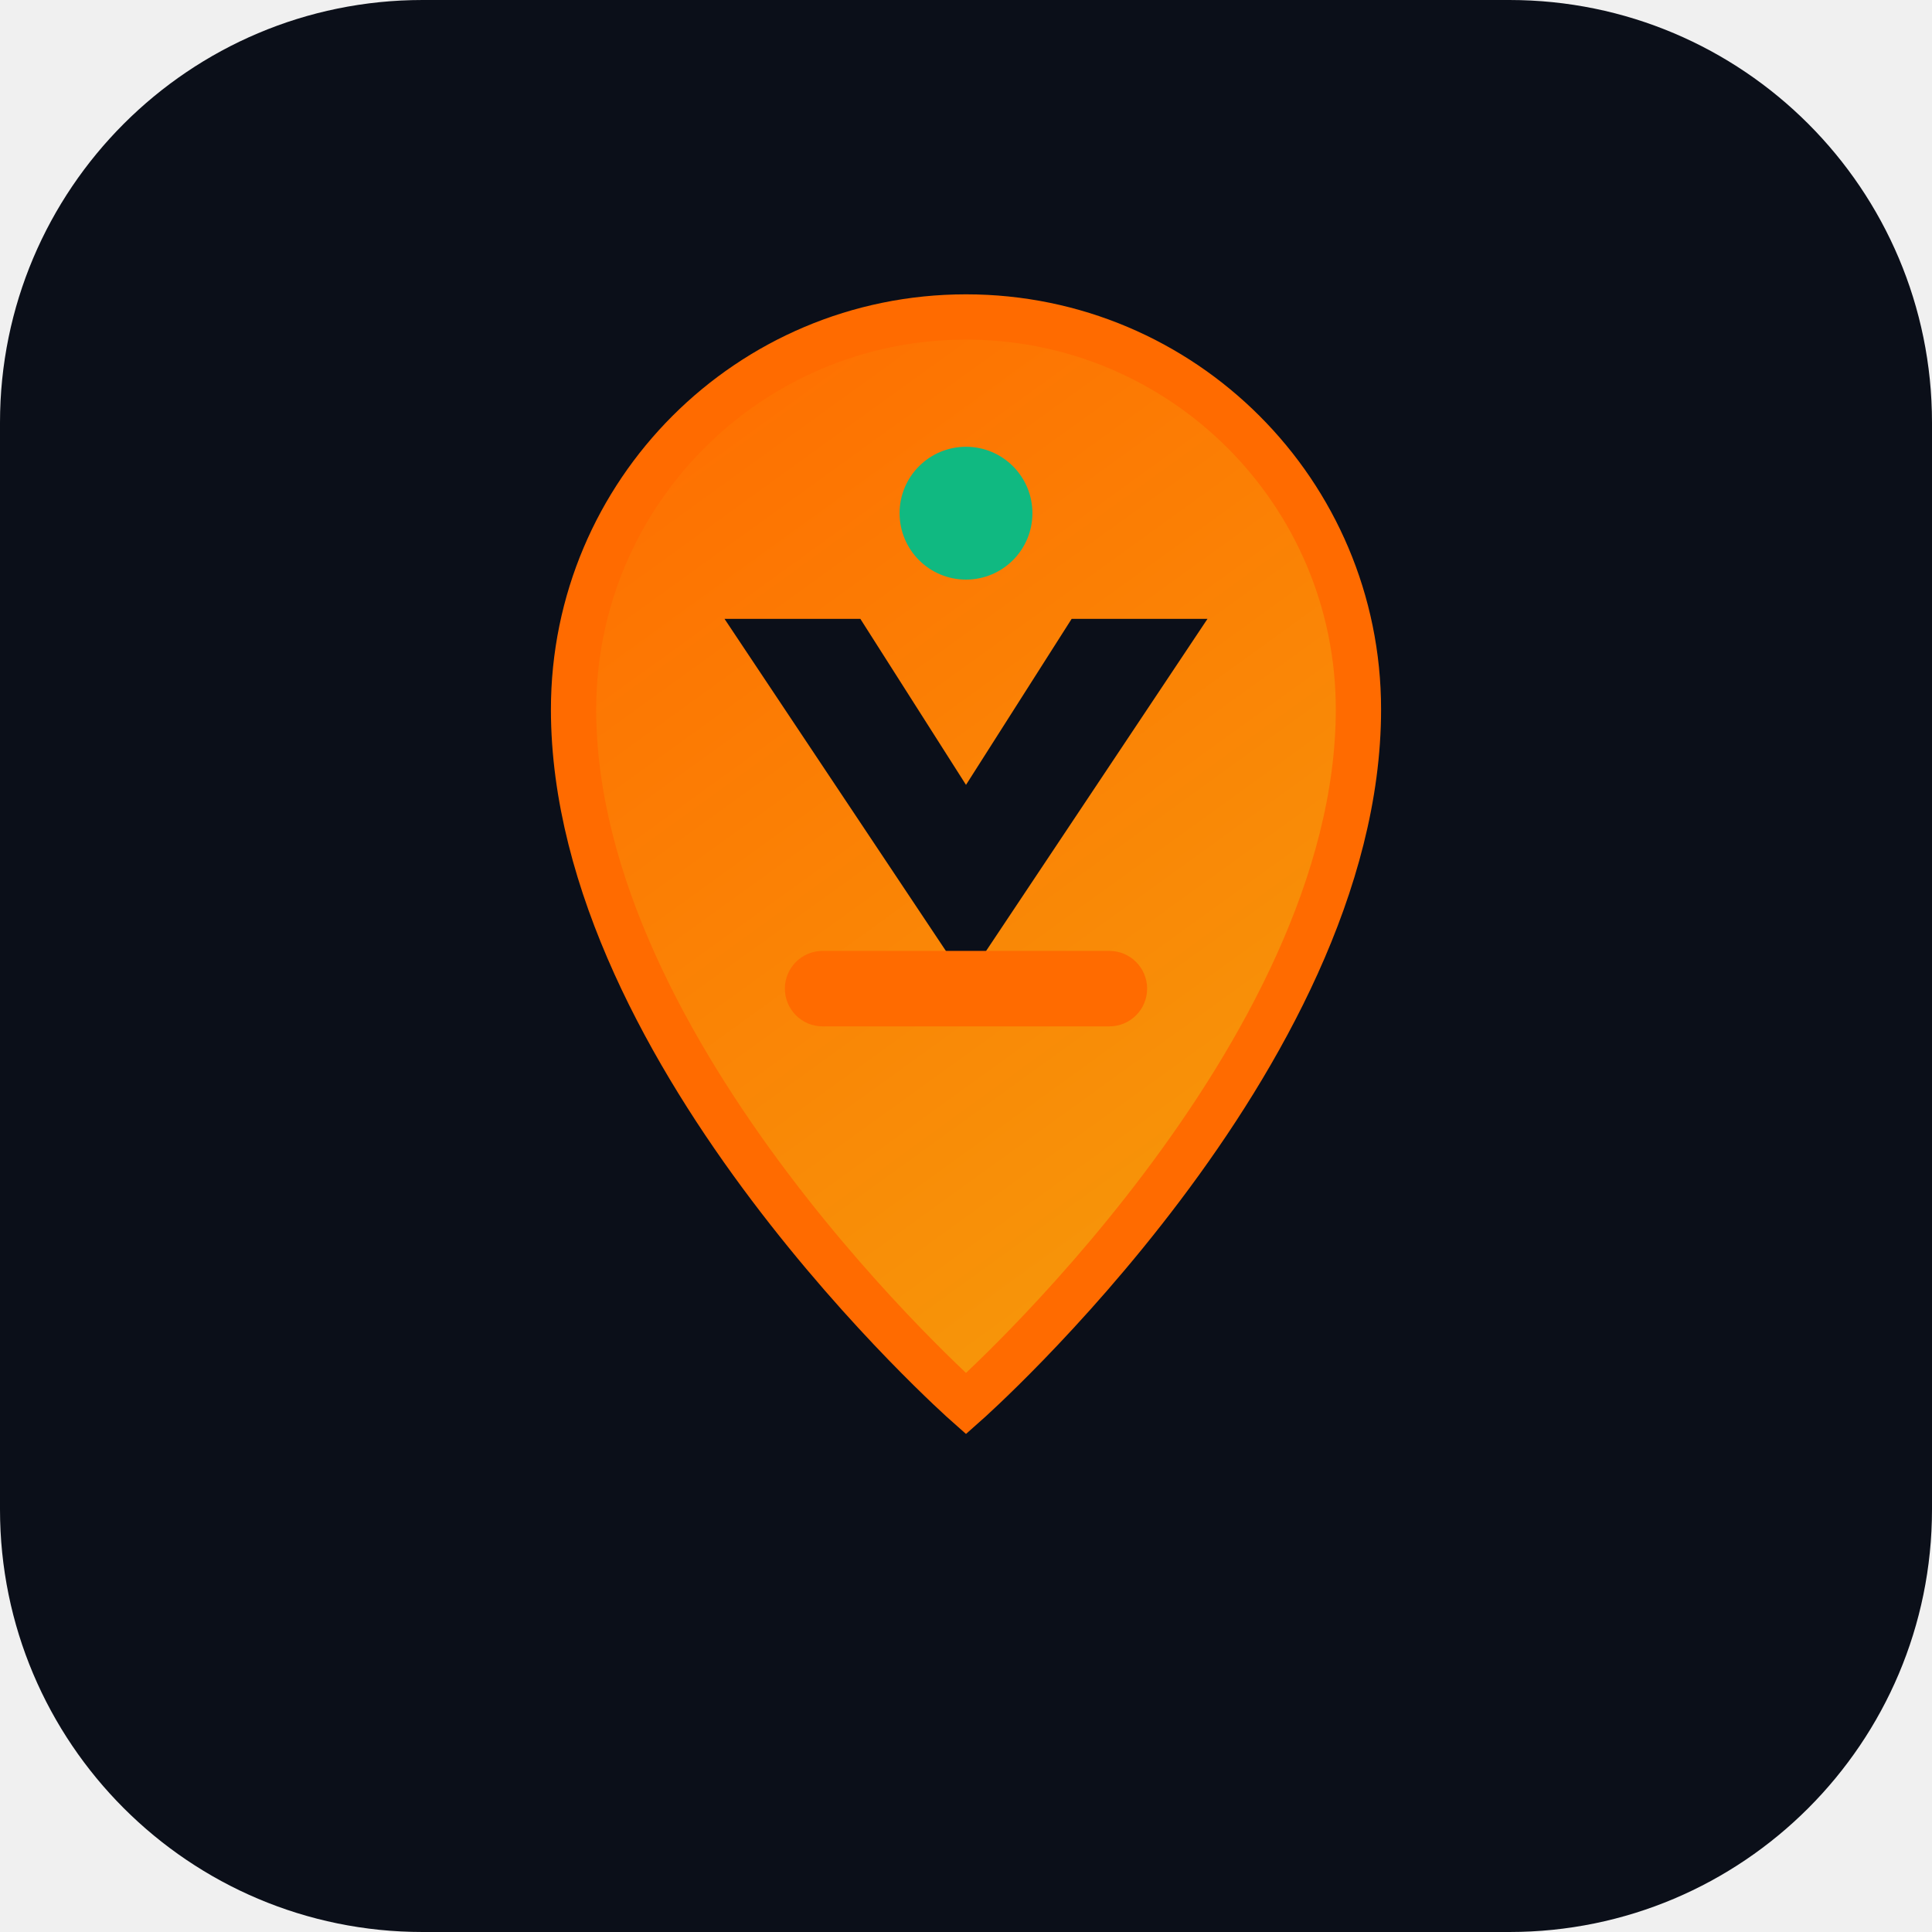
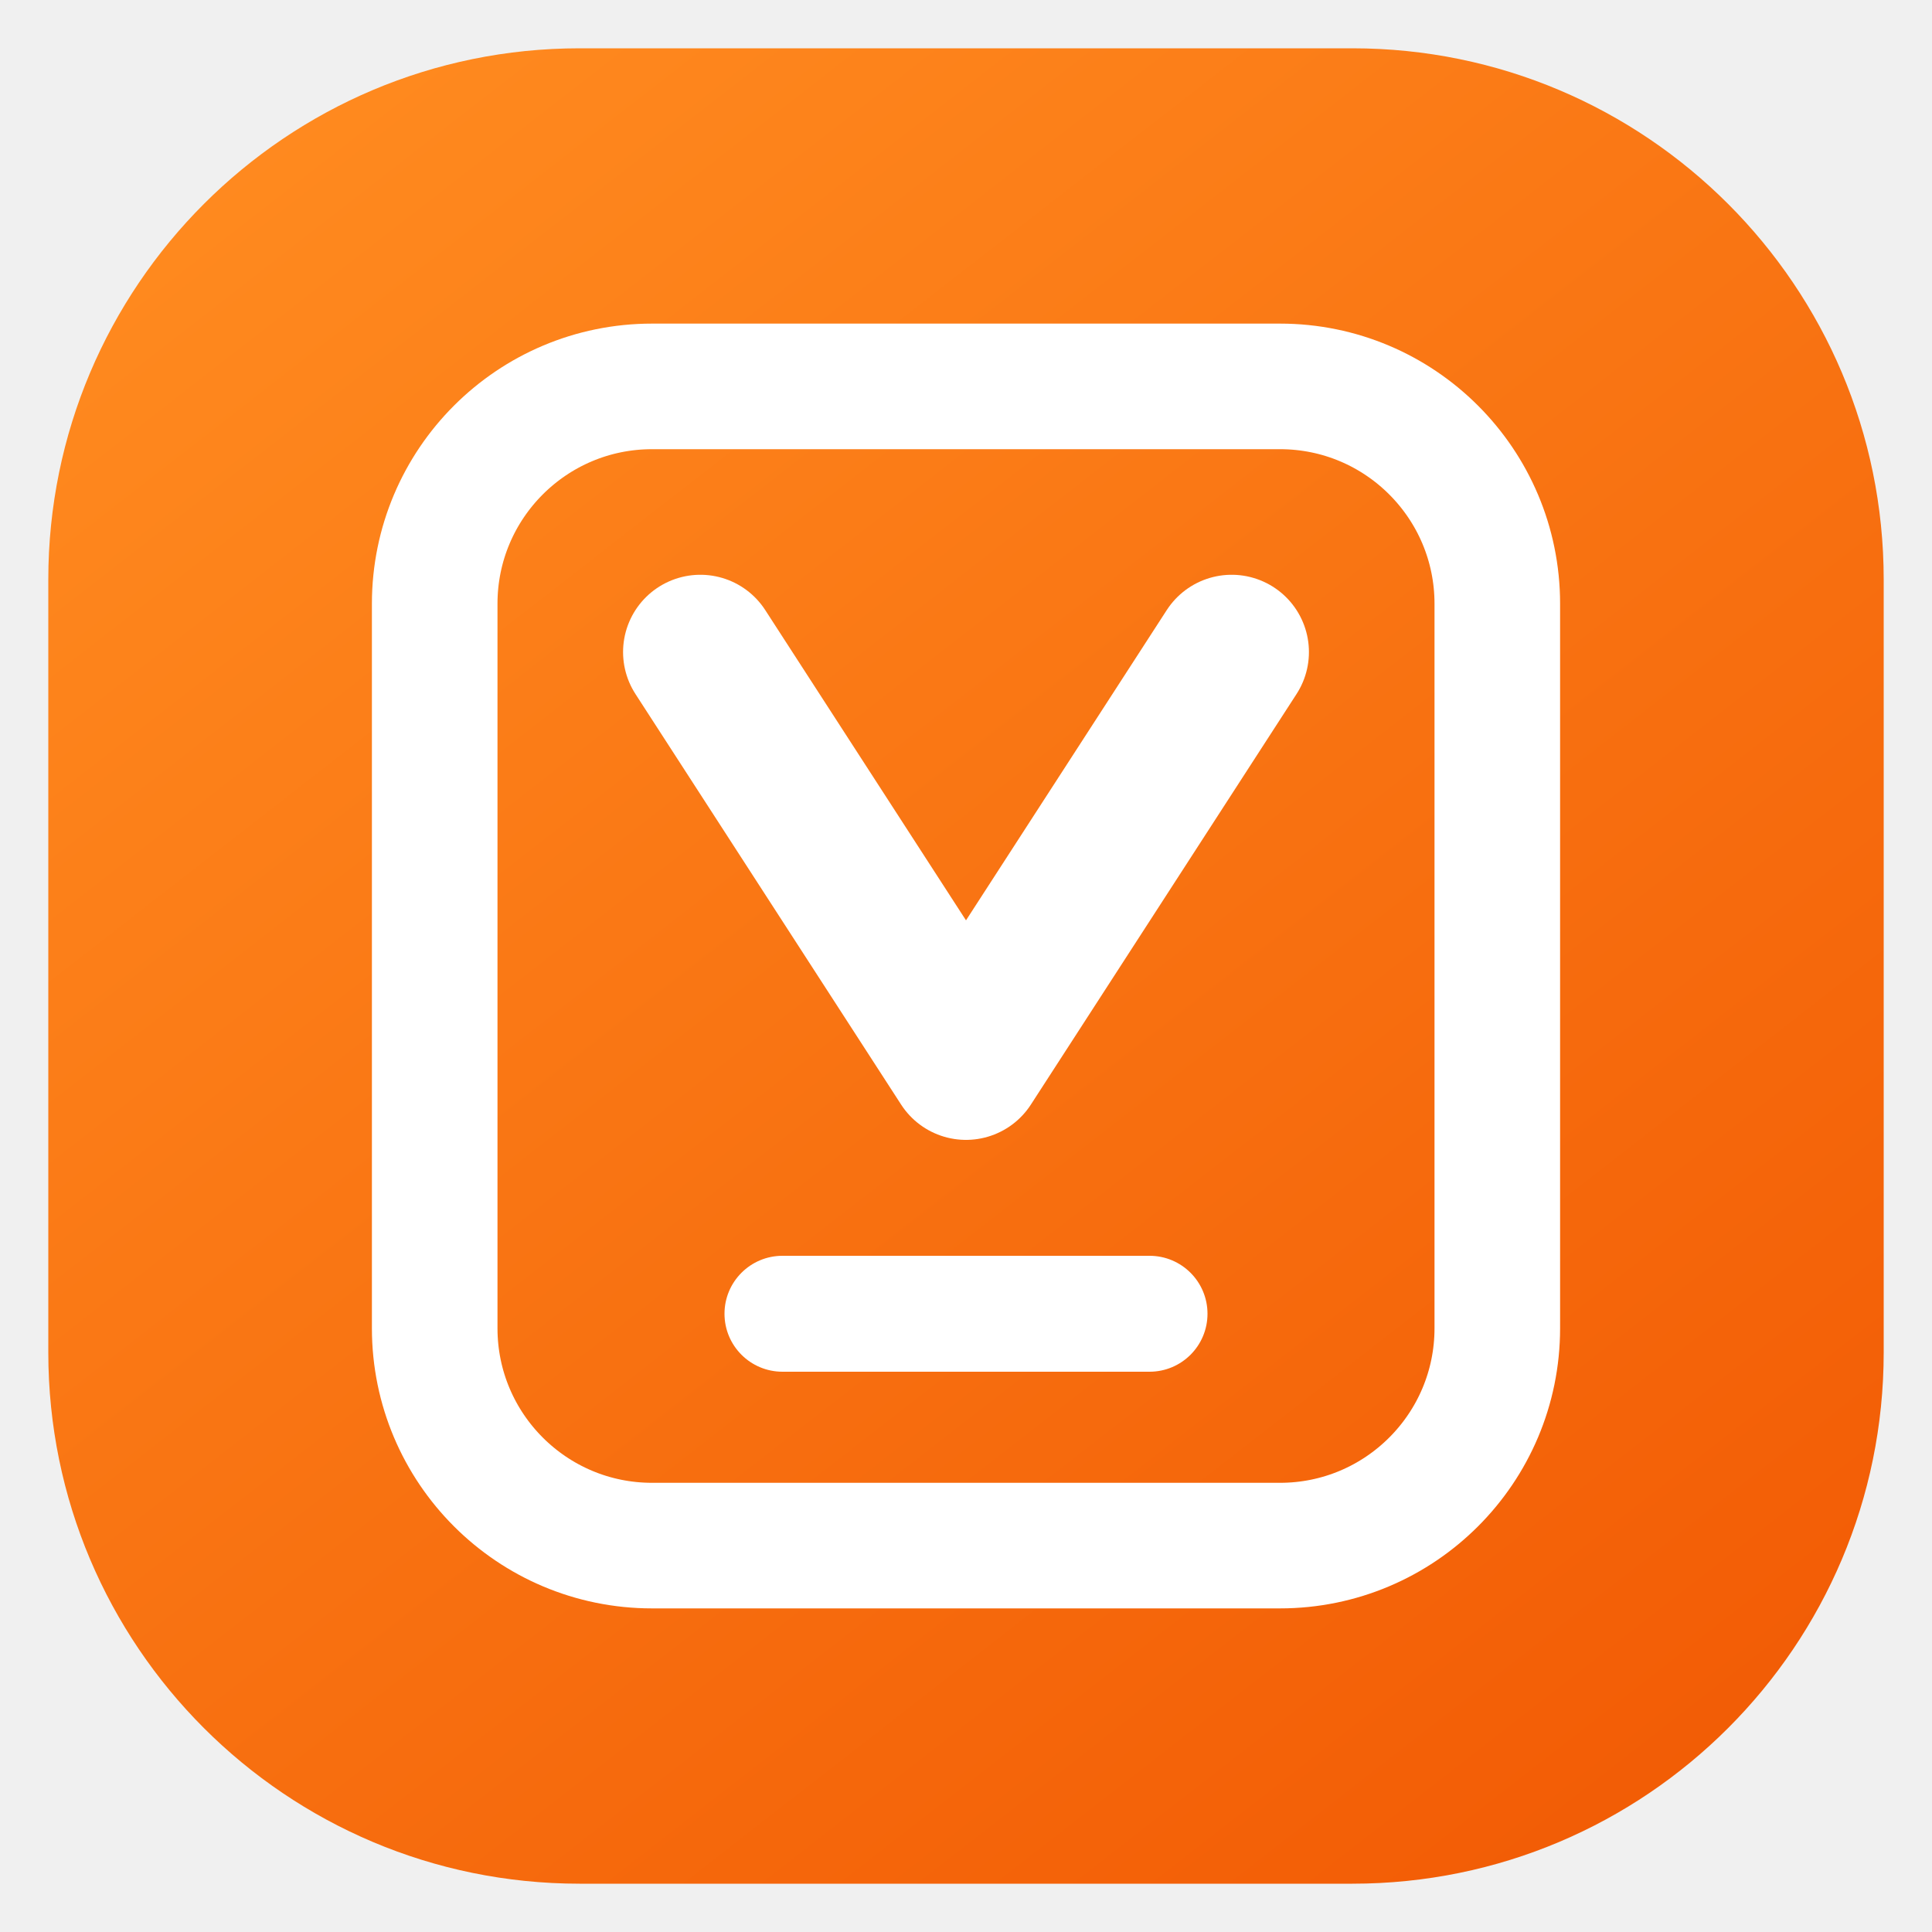
- <svg xmlns="http://www.w3.org/2000/svg" viewBox="0 0 512 512">
+ <svg xmlns="http://www.w3.org/2000/svg" viewBox="0 0 40 40" fill="none">
  <defs>
-     <linearGradient id="g" x1="7" y1="1" x2="33" y2="37" gradientUnits="userSpaceOnUse">
-       <stop stop-color="#FF6B00" />
-       <stop offset="1" stop-color="#F59E0B" />
+     <linearGradient id="g" x1="6" y1="2" x2="34" y2="38" gradientUnits="userSpaceOnUse">
+       <stop stop-color="#FF8A1F" />
+       <stop offset="1" stop-color="#F25C05" />
    </linearGradient>
  </defs>
-   <rect width="512" height="512" rx="112" fill="#0B0F19" />
-   <g transform="translate(96 76) scale(8)">
-     <path d="M20 37C20 37 33 25.5 33 14C33 6.82 27.18 1 20 1C12.82 1 7 6.82 7 14C7 25.5 20 37 20 37Z" fill="url(#g)" stroke="#FF6B00" stroke-width="1.5" transform="translate(0 0)" />
-     <path d="M12 11L20 23L28 11H23.5L20 16.5L16.5 11H12Z" fill="#0B0F19" />
-     <rect x="14" y="22" width="12" height="2.5" rx="1.25" fill="#FF6B00" />
-     <circle cx="20" cy="7.5" r="2.2" fill="#10B981" />
-   </g>
+   <rect x="1" y="1" width="38" height="38" rx="11" fill="url(#g)" />
+   <rect x="9" y="8" width="22" height="24" rx="4.5" stroke="#fff" stroke-width="2.6" />
+   <path d="M14.5 13.5L20 22L25.5 13.5" stroke="#fff" stroke-width="3.2" stroke-linecap="round" stroke-linejoin="round" />
+   <rect x="15" y="26" width="10" height="2.4" rx="1.2" fill="#fff" />
</svg>
